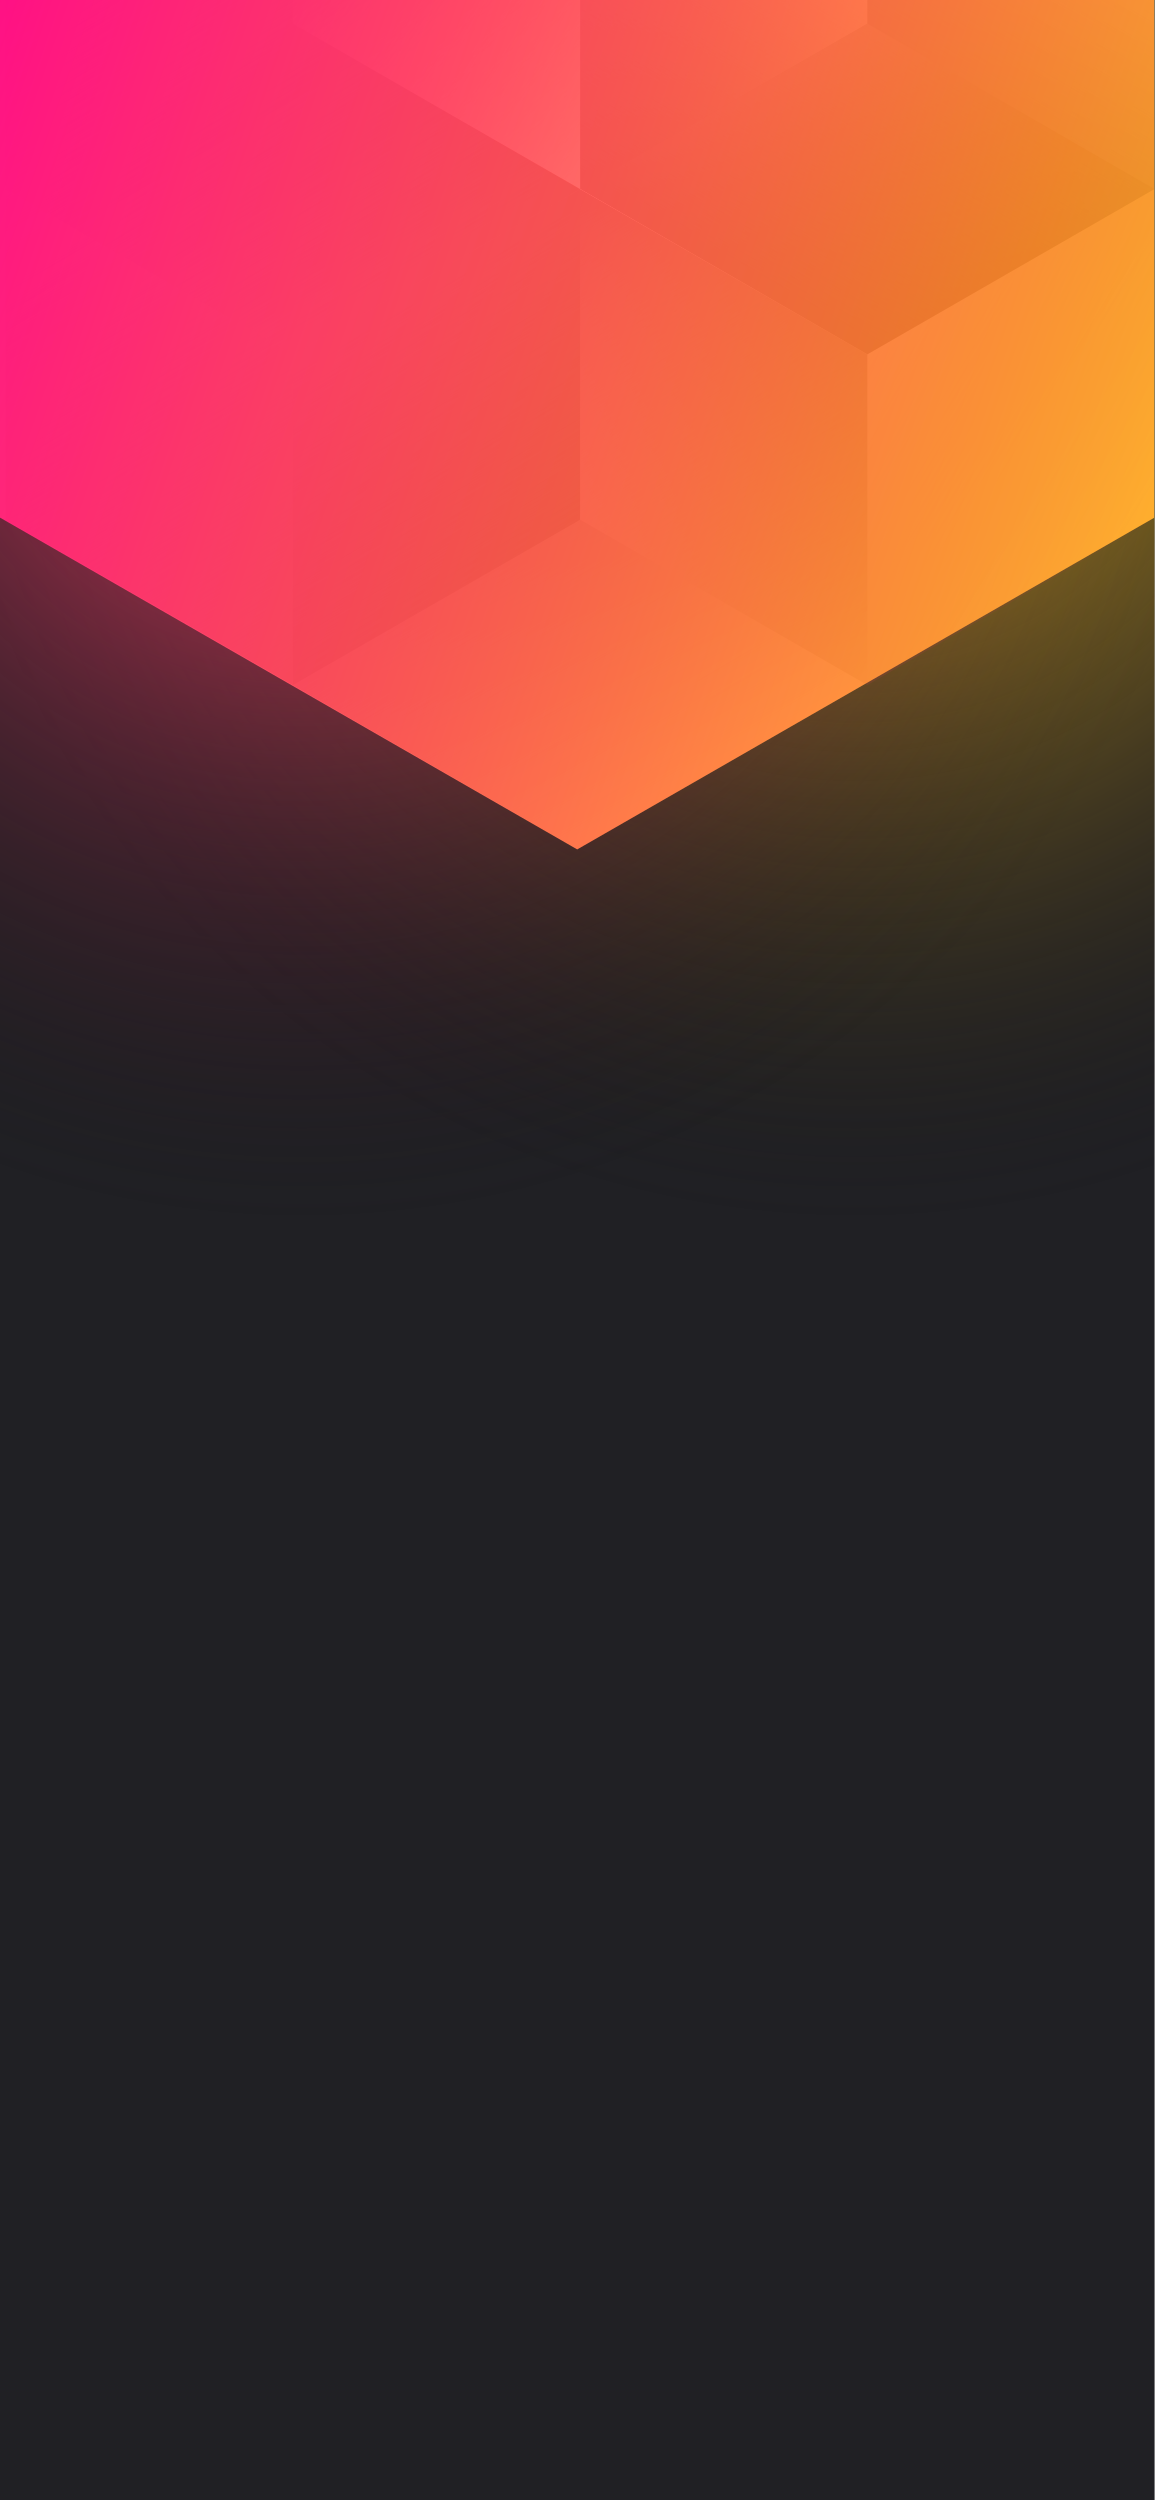
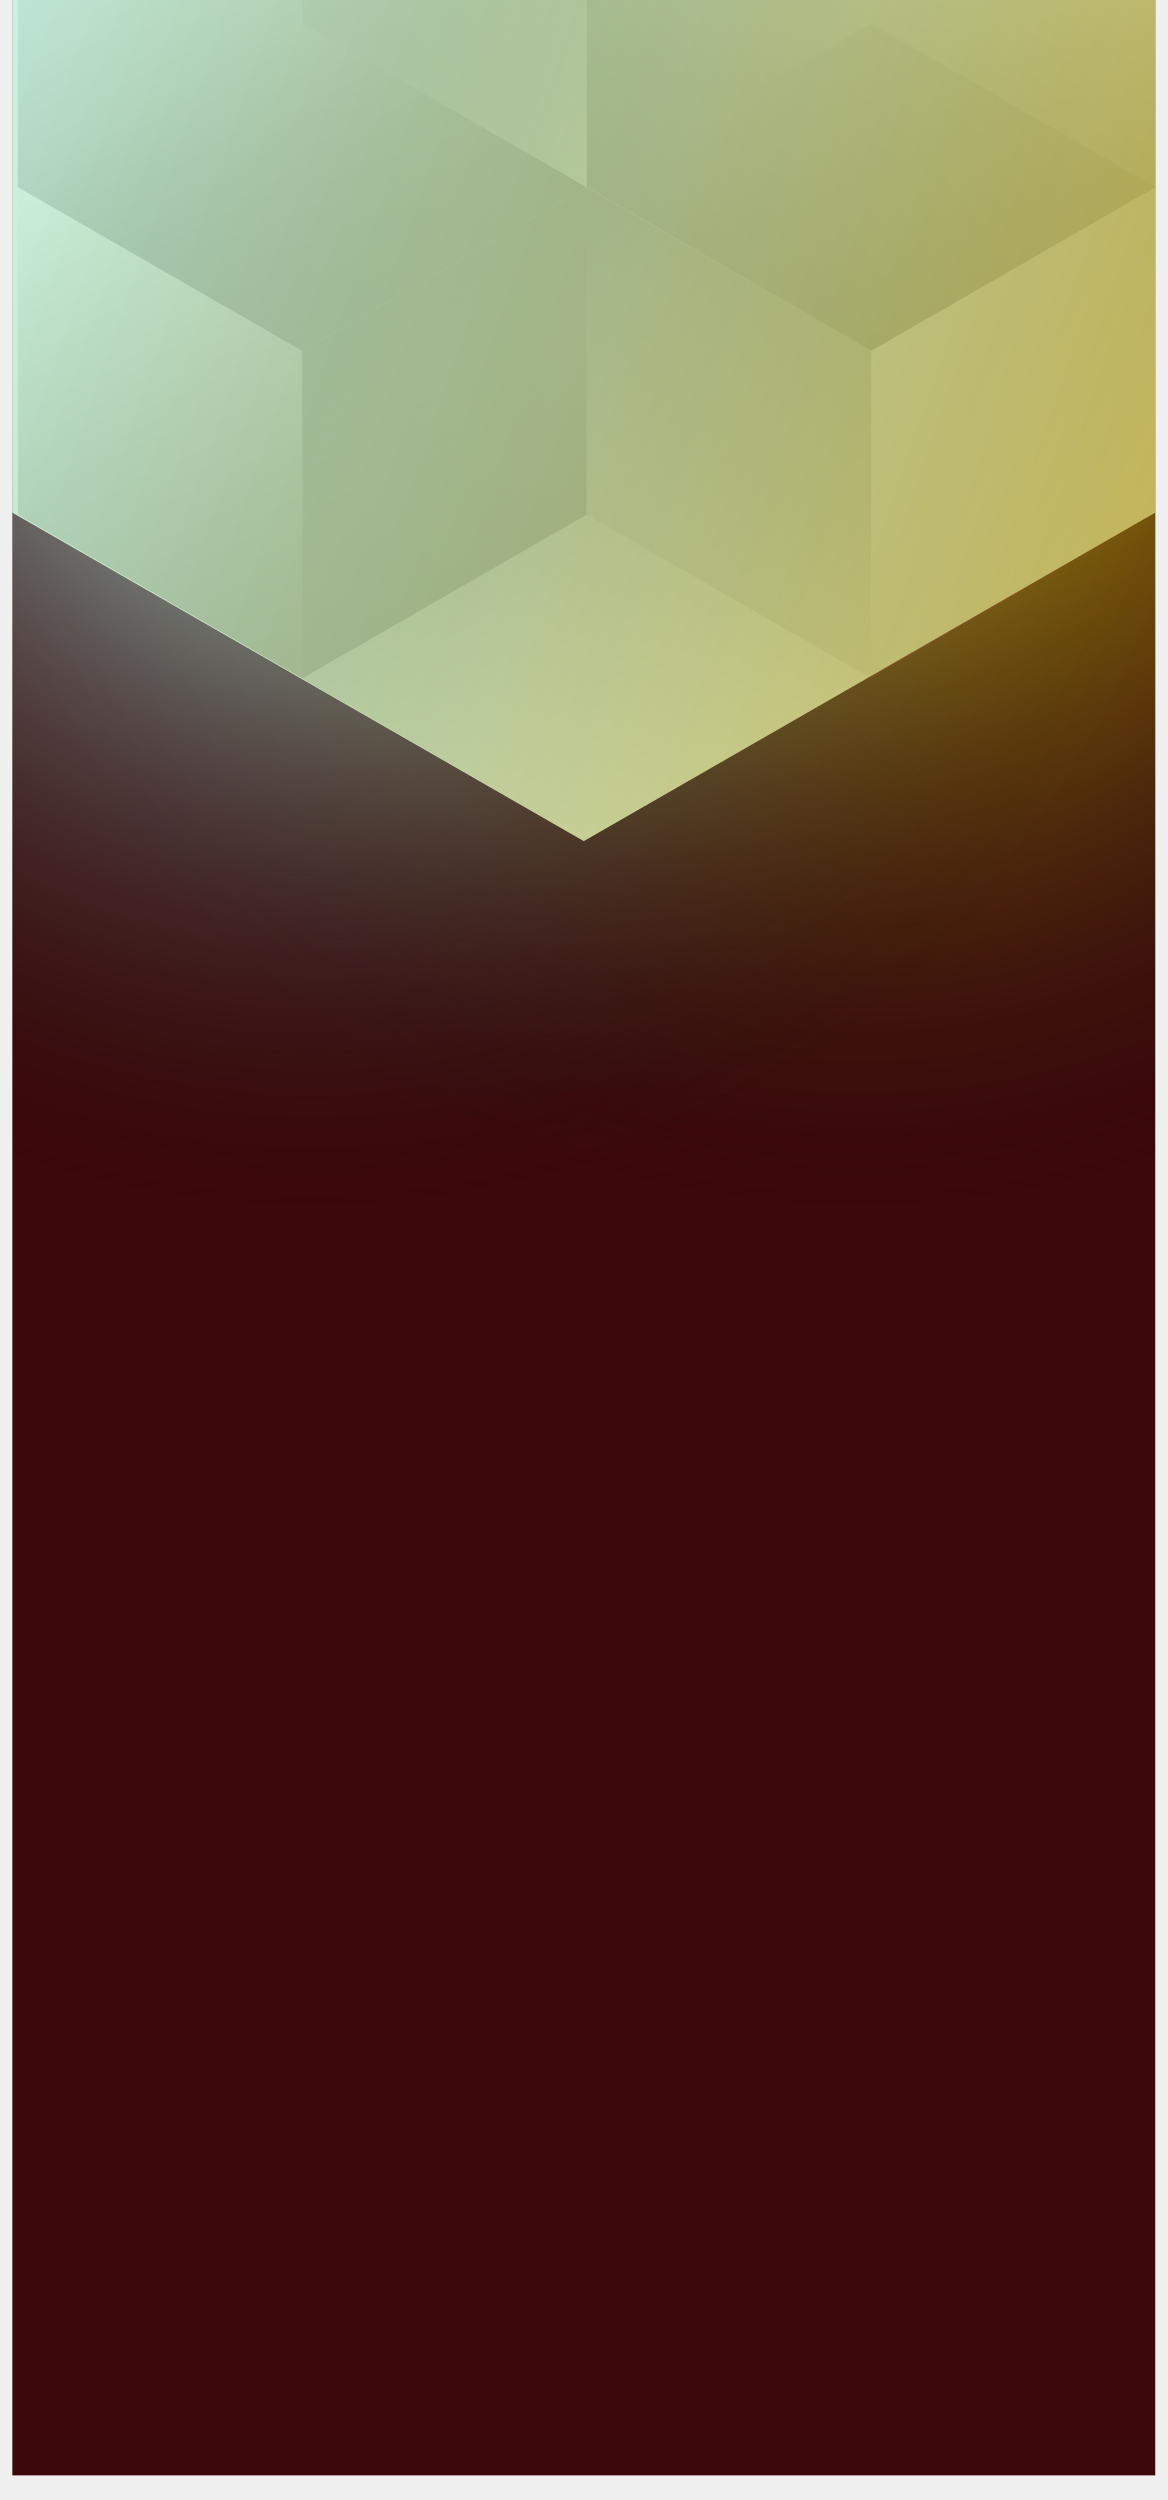
- <svg xmlns="http://www.w3.org/2000/svg" width="375" height="812" viewBox="0 0 375 812" fill="none">
-   <g clip-path="url(#clip0)">
-     <rect width="375" height="812" fill="#202024" />
-     <circle cx="278" cy="99" r="300" transform="rotate(-180 278 99)" fill="url(#paint0_radial)" />
-     <circle cx="98" cy="99" r="300" transform="rotate(-180 98 99)" fill="url(#paint1_radial)" />
-     <mask id="mask0" style="mask-type:alpha" maskUnits="userSpaceOnUse" x="0" y="0" width="375" height="812">
-       <rect width="375" height="812" fill="#202024" />
+ <svg xmlns="http://www.w3.org/2000/svg" width="383" height="820" viewBox="0 0 383 820" fill="none">
+   <g clip-path="url(#clip0_)" filter="url(#filter0_d_)">
+     <rect width="375" height="812" transform="translate(4)" fill="#3C080A" />
+     <circle cx="282" cy="99" r="300" transform="rotate(-180 282 99)" fill="url(#paint0_radial_)" />
+     <circle cx="102" cy="99" r="300" transform="rotate(-180 102 99)" fill="url(#paint1_radial_)" />
+     <mask id="mask0_" style="mask-type:alpha" maskUnits="userSpaceOnUse" x="4" y="0" width="375" height="812">
+       <rect x="4" width="375" height="812" fill="#202024" />
    </mask>
-     <g mask="url(#mask0)">
-       <path d="M375 168.101V-310.699L187.478 -418.486L-0.045 -310.699V168.101L187.478 275.894L375 168.101Z" fill="url(#paint2_linear)" />
+     <g mask="url(#mask0_)">
+       <path d="M379 168.101V-310.699L191.478 -418.486L3.955 -310.699V168.101L191.478 275.894L379 168.101Z" fill="url(#paint2_linear_)" />
      <g style="mix-blend-mode:luminosity" opacity="0.4">
-         <path d="M1.837 61.393V168.797L95.127 222.505L188.418 168.797V61.393L95.127 7.686L1.837 61.393Z" fill="url(#paint3_linear)" />
-         <path d="M1.837 -46.017V61.388L95.127 115.095L188.418 61.388V-46.017L95.127 -99.724L1.837 -46.017Z" fill="url(#paint4_linear)" />
-         <path d="M281.709 -99.696V7.708L188.418 61.416L95.127 7.708V-99.696L188.418 -153.403L281.709 -99.696Z" fill="url(#paint5_linear)" />
-         <path d="M188.418 168.797V61.393L281.709 7.685L375 61.393V168.797L281.709 222.504L188.418 168.797Z" fill="url(#paint6_linear)" />
-         <path d="M375 -46.017V61.388L281.709 115.095L188.418 61.388V-46.017L281.709 -99.724L375 -46.017Z" fill="url(#paint7_linear)" />
-         <path d="M281.709 222.527V115.123L188.418 61.416L95.127 115.123L95.127 222.527L188.418 276.234L281.709 222.527Z" fill="url(#paint8_linear)" />
+         <path d="M5.837 61.393V168.797L99.127 222.505L192.418 168.797V61.393L99.127 7.686L5.837 61.393Z" fill="url(#paint3_linear_)" />
+         <path d="M5.837 -46.017V61.388L99.127 115.095L192.418 61.388V-46.017L99.127 -99.724L5.837 -46.017Z" fill="url(#paint4_linear_)" />
+         <path d="M285.709 -99.696V7.708L192.418 61.416L99.127 7.708V-99.696L192.418 -153.403L285.709 -99.696Z" fill="url(#paint5_linear_)" />
+         <path d="M192.418 168.797V61.393L285.709 7.685L379 61.393V168.797L285.709 222.504L192.418 168.797Z" fill="url(#paint6_linear_)" />
+         <path d="M379 -46.017V61.388L285.709 115.095L192.418 61.388V-46.017L285.709 -99.724L379 -46.017Z" fill="url(#paint7_linear_)" />
+         <path d="M285.709 222.527V115.123L192.418 61.416L99.127 115.123L99.127 222.527L192.418 276.235L285.709 222.527Z" fill="url(#paint8_linear_)" />
      </g>
    </g>
  </g>
  <defs>
-     <radialGradient id="paint0_radial" cx="0" cy="0" r="1" gradientUnits="userSpaceOnUse" gradientTransform="translate(278 99) rotate(90) scale(300)">
-       <stop stop-color="#FFC323" />
+     <filter id="filter0_d_" x="0" y="0" width="383" height="820" filterUnits="userSpaceOnUse" color-interpolation-filters="sRGB">
+       <feFlood flood-opacity="0" result="BackgroundImageFix" />
+       <feColorMatrix in="SourceAlpha" type="matrix" values="0 0 0 0 0 0 0 0 0 0 0 0 0 0 0 0 0 0 127 0" result="hardAlpha" />
+       <feOffset dy="4" />
+       <feGaussianBlur stdDeviation="2" />
+       <feComposite in2="hardAlpha" operator="out" />
+       <feColorMatrix type="matrix" values="0 0 0 0 0 0 0 0 0 0 0 0 0 0 0 0 0 0 0.25 0" />
+       <feBlend mode="normal" in2="BackgroundImageFix" result="effect1_dropShadow_" />
+       <feBlend mode="normal" in="SourceGraphic" in2="effect1_dropShadow_" result="shape" />
+     </filter>
+     <radialGradient id="paint0_radial_" cx="0" cy="0" r="1" gradientUnits="userSpaceOnUse" gradientTransform="translate(282 99) rotate(90) scale(300)">
+       <stop stop-color="#FFD600" />
      <stop offset="1" stop-color="#121214" stop-opacity="0" />
    </radialGradient>
-     <radialGradient id="paint1_radial" cx="0" cy="0" r="1" gradientUnits="userSpaceOnUse" gradientTransform="translate(98 99) rotate(90) scale(300)">
-       <stop stop-color="#FF3D6E" />
+     <radialGradient id="paint1_radial_" cx="0" cy="0" r="1" gradientUnits="userSpaceOnUse" gradientTransform="translate(102 99) rotate(90) scale(300)">
+       <stop stop-color="#CBF7ED" />
      <stop offset="1" stop-color="#121214" stop-opacity="0" />
    </radialGradient>
-     <linearGradient id="paint2_linear" x1="-67.95" y1="58.938" x2="436.115" y2="232.357" gradientUnits="userSpaceOnUse">
-       <stop stop-color="#FF008E" />
-       <stop offset="1" stop-color="#FFCD1E" />
+     <linearGradient id="paint2_linear_" x1="-63.95" y1="58.938" x2="440.115" y2="232.357" gradientUnits="userSpaceOnUse">
+       <stop stop-color="#CBF7ED" />
+       <stop offset="0.5" stop-color="#C7D7A7" />
+       <stop offset="1" stop-color="#C2A83E" />
    </linearGradient>
-     <linearGradient id="paint3_linear" x1="95.127" y1="217.565" x2="2.238" y2="59.047" gradientUnits="userSpaceOnUse">
+     <linearGradient id="paint3_linear_" x1="99.127" y1="217.565" x2="6.238" y2="59.047" gradientUnits="userSpaceOnUse">
      <stop stop-color="#8257E5" />
      <stop offset="1" stop-color="#FF008E" stop-opacity="0" />
    </linearGradient>
-     <linearGradient id="paint4_linear" x1="95.127" y1="110.155" x2="2.238" y2="-48.363" gradientUnits="userSpaceOnUse">
+     <linearGradient id="paint4_linear_" x1="99.127" y1="110.155" x2="6.238" y2="-48.363" gradientUnits="userSpaceOnUse">
      <stop stop-color="#8257E5" />
      <stop offset="1" stop-color="#FF008E" stop-opacity="0" />
    </linearGradient>
-     <linearGradient id="paint5_linear" x1="95.127" y1="-105.732" x2="281.421" y2="6.686" gradientUnits="userSpaceOnUse">
+     <linearGradient id="paint5_linear_" x1="99.127" y1="-105.732" x2="285.421" y2="6.686" gradientUnits="userSpaceOnUse">
      <stop stop-color="#FF008E" stop-opacity="0" />
      <stop offset="1" stop-color="#FFCD1E" />
    </linearGradient>
-     <linearGradient id="paint6_linear" x1="375" y1="174.833" x2="188.706" y2="62.415" gradientUnits="userSpaceOnUse">
+     <linearGradient id="paint6_linear_" x1="379" y1="174.833" x2="192.706" y2="62.415" gradientUnits="userSpaceOnUse">
      <stop stop-color="#FF008E" stop-opacity="0" />
      <stop offset="1" stop-color="#FFCD1E" />
    </linearGradient>
-     <linearGradient id="paint7_linear" x1="281.709" y1="110.155" x2="374.598" y2="-48.363" gradientUnits="userSpaceOnUse">
+     <linearGradient id="paint7_linear_" x1="285.709" y1="110.155" x2="378.598" y2="-48.363" gradientUnits="userSpaceOnUse">
      <stop stop-color="#8257E5" />
      <stop offset="1" stop-color="#FF008E" stop-opacity="0" />
    </linearGradient>
-     <linearGradient id="paint8_linear" x1="188.418" y1="66.355" x2="281.307" y2="224.873" gradientUnits="userSpaceOnUse">
+     <linearGradient id="paint8_linear_" x1="192.418" y1="66.355" x2="285.307" y2="224.873" gradientUnits="userSpaceOnUse">
      <stop stop-color="#8257E5" />
      <stop offset="1" stop-color="#FF008E" stop-opacity="0" />
    </linearGradient>
-     <clipPath id="clip0">
-       <rect width="375" height="812" fill="white" />
+     <clipPath id="clip0_">
+       <rect width="375" height="812" fill="white" transform="translate(4)" />
    </clipPath>
  </defs>
</svg>
